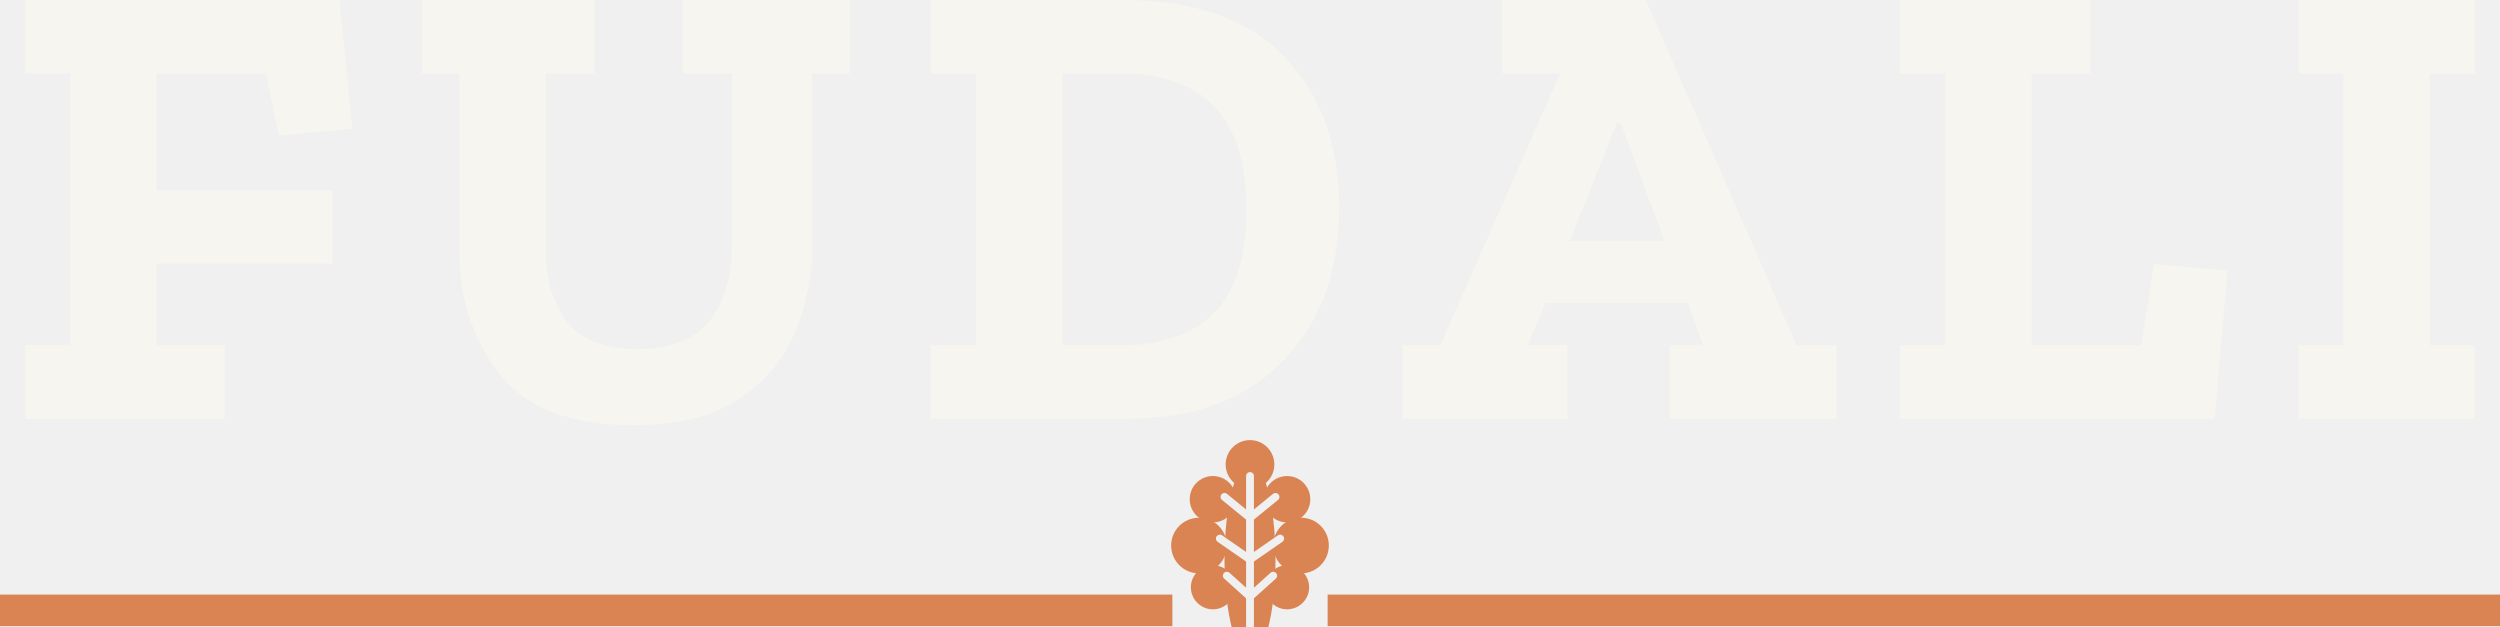
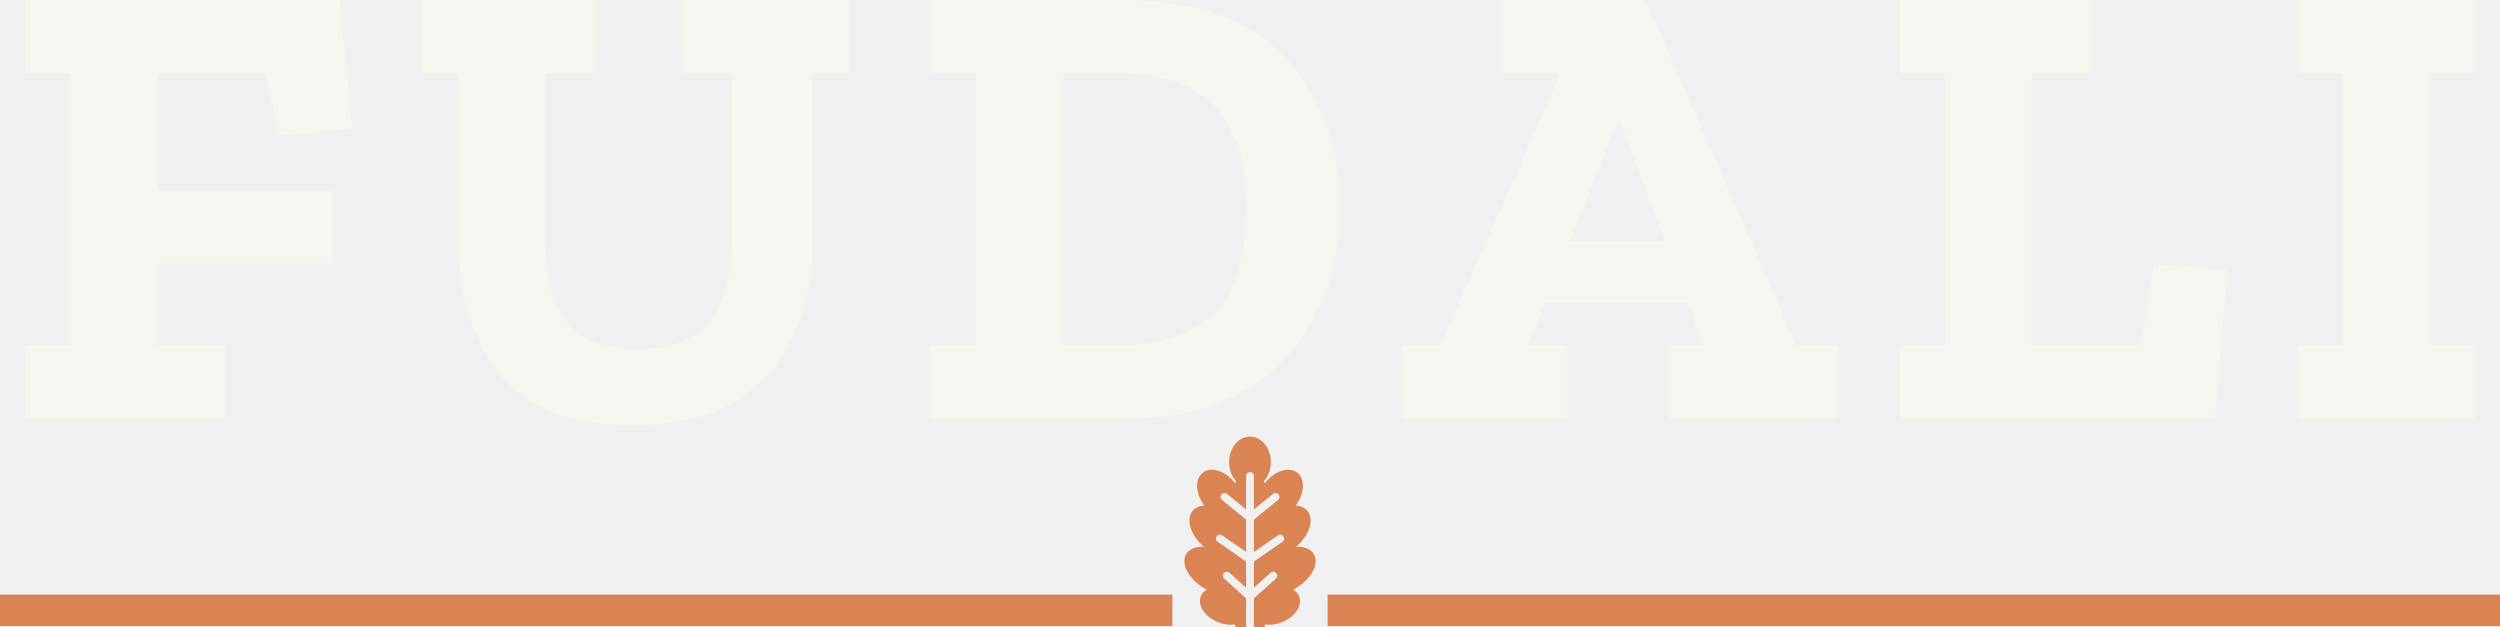
<svg xmlns="http://www.w3.org/2000/svg" viewBox="0 0 388.1 97.2" width="388.1" height="97.2">
  <g transform="translate(0 0.0)">
    <path d="M54.7 -45.0 43.3 -44.0 41.3 -53.6H24.3V-35.4H51.6V-24.1H24.3V-11.4H34.9V0.0H3.9V-11.4H10.9V-53.6H3.9V-65.0H52.7Z M131.9 -53.6H126.1V-26.9Q126.1 -20.0 123.5 -13.6Q120.9 -7.2 114.8 -3.1Q108.7 1.0 98.3 1.0Q83.5 1.0 77.4 -7.15Q71.3 -15.3 71.3 -25.8V-53.6H65.5V-65.0H92.3V-53.6H84.7V-26.2Q84.7 -19.5 87.95 -15.15Q91.2 -10.8 99.0 -10.8Q106.7 -10.8 110.15 -15.2Q113.6 -19.6 113.6 -26.9V-53.6H106.0V-65.0H131.9Z M207.9 -32.8Q207.9 -18.0 199.2 -9.0Q190.5 0.0 175.1 0.0H144.5V-11.4H151.5V-53.6H144.5V-65.0H174.3Q191 -65.0 199.45 -56.1Q207.9 -47.2 207.9 -32.8ZM193.5 -32.6Q193.5 -53.6 174 -53.6H164.9V-11.4H174Q183.4 -11.4 188.45 -16.4Q193.5 -21.4 193.5 -32.6Z M285.1 0.0H259.2V-11.4H264.4L262 -18.0H239.9L237.2 -11.4H243.3V0.0H217.7V-11.4H223.6L242.2 -53.6H233.2V-65.0H255.5L278.9 -11.4H285.1ZM258.4 -27.6 251.6 -45.9H251L243.7 -27.6Z M343.8 0.0H295.0V-11.4H302.0V-53.6H295.0V-65.0H324.5V-53.6H315.4V-11.4H332.4L334.4 -24.0L345.8 -23.0Z M384.2 0.0H356.8V-11.4H363.8V-53.6H356.8V-65.0H384.2V-53.6H377.2V-11.4H384.2Z" fill="#F7F5EF" transform="translate(0 65.0)" />
    <rect x="0" y="92.3" width="182.0" height="4.9" fill="#DB8453" />
    <rect x="206.1" y="92.3" width="182.0" height="4.9" fill="#DB8453" />
    <g transform="translate(194.05 68.14) rotate(0)">
-       <mask id="m81577132" maskUnits="userSpaceOnUse" x="-18.0" y="-1.8" width="36.0" height="45.0">
+       <mask id="m22053835" maskUnits="userSpaceOnUse" x="-18.0" y="-1.8" width="36.0" height="45.0">
        <rect x="-18.0" y="-1.8" width="36.0" height="45.0" fill="#fff" />
        <path d="M0 5.76 L0 30.23 M0 12.23 L3.96 9.00 M0 12.23 L-3.96 9.00M0 18.71 L4.68 15.47 M0 18.71 L-4.68 15.47M0 24.47 L3.60 21.23 M0 24.47 L-3.60 21.23" stroke="#000" stroke-width="1.22" stroke-linecap="round" fill="none" />
      </mask>
-       <g mask="url(#m81577132)">
+       <g mask="url(#m22053835)">
        <g fill="#DB8453">
-           <ellipse cx="0" cy="18.71" rx="3.96" ry="15.11" />
-           <circle cx="0.00" cy="3.96" r="3.78" />
-           <circle cx="5.76" cy="9.36" r="3.60" />
-           <circle cx="-5.76" cy="9.36" r="3.60" />
-           <circle cx="7.92" cy="16.55" r="4.32" />
-           <circle cx="-7.92" cy="16.55" r="4.32" />
-           <circle cx="5.76" cy="23.03" r="3.42" />
-           <circle cx="-5.76" cy="23.03" r="3.42" />
+           <ellipse cx="0" cy="17.99" rx="3.60" ry="14.39" />
+           <ellipse cx="4.68" cy="8.64" rx="4.32" ry="2.95" transform="rotate(-52 4.68 8.64)" />
+           <ellipse cx="-4.68" cy="8.64" rx="4.32" ry="2.95" transform="rotate(52 -4.68 8.64)" />
+           <ellipse cx="5.04" cy="14.39" rx="5.04" ry="3.17" transform="rotate(-40 5.04 14.39)" />
+           <ellipse cx="-5.04" cy="14.39" rx="5.04" ry="3.17" transform="rotate(40 -5.04 14.39)" />
+           <ellipse cx="5.40" cy="20.51" rx="5.22" ry="3.17" transform="rotate(-30 5.40 20.51)" />
+           <ellipse cx="-5.40" cy="20.51" rx="5.22" ry="3.17" transform="rotate(30 -5.40 20.51)" />
+           <ellipse cx="3.96" cy="25.91" rx="3.96" ry="2.73" transform="rotate(-22 3.96 25.91)" />
+           <ellipse cx="-3.96" cy="25.91" rx="3.96" ry="2.73" transform="rotate(22 -3.96 25.91)" />
+           <ellipse cx="0" cy="3.60" rx="3.24" ry="3.96" />
        </g>
      </g>
-       <path d="M0 30.94 L0 35.98" stroke="#DB8453" stroke-width="1.87" stroke-linecap="round" />
+       <path d="M0 31.66 L0 35.26" stroke="#DB8453" stroke-width="1.87" stroke-linecap="round" />
    </g>
  </g>
</svg>
